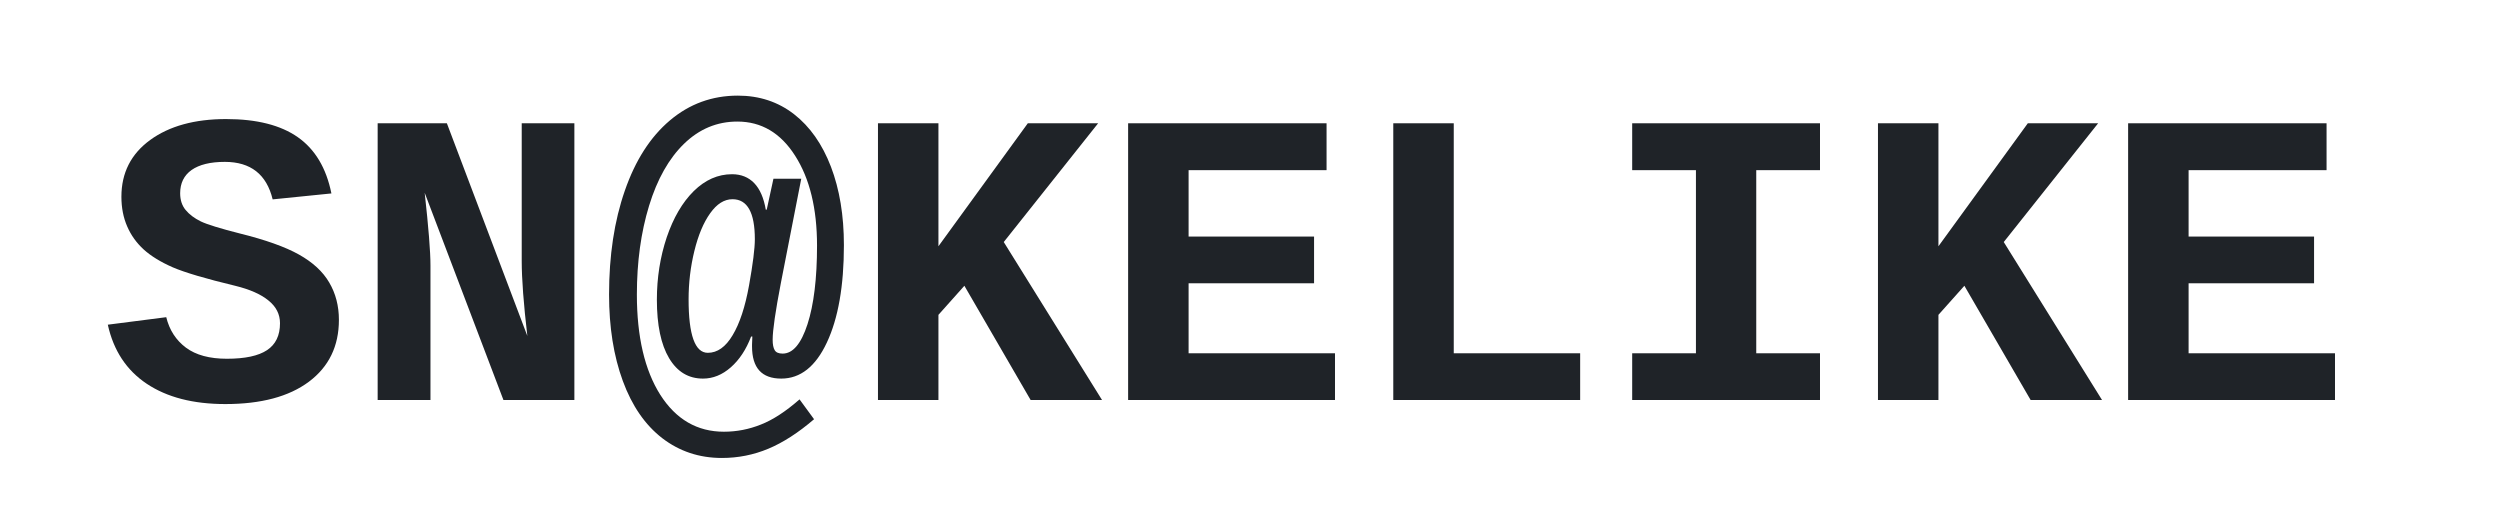
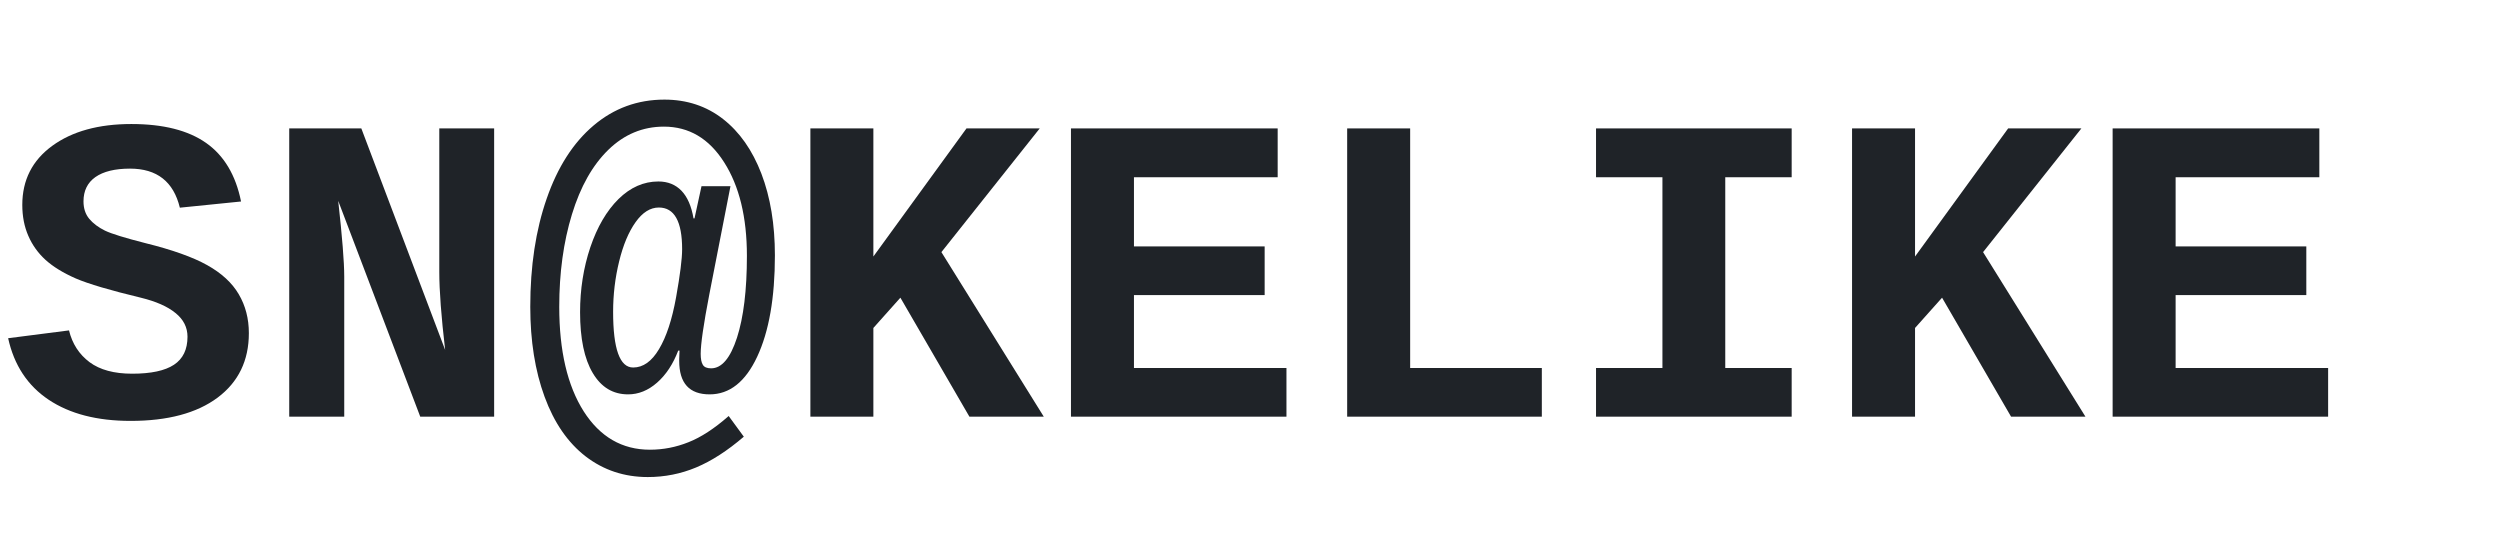
- <svg xmlns="http://www.w3.org/2000/svg" viewBox="0 0 250 52" width="250" height="52" overflow="hidden" role="img" aria-label="SN@KELIKE">
+ <svg xmlns="http://www.w3.org/2000/svg" viewBox="0 0 240 52" width="240" height="52" overflow="hidden" role="img" aria-label="SN@KELIKE">
  <style>
    .c {
      font-family: ui-monospace, SFMono-Regular, 'SF Mono', Menlo, Consolas, 'Liberation Mono', monospace;
      font-size: 42px;
      font-weight: 700;
      fill: #1f2328;
    }
    .at { animation: at 8s linear infinite; }
    .k1 { animation: k1 8s linear infinite; }
    .e1 { animation: e1 8s linear infinite; }
    .l1 { animation: l1 8s linear infinite; }
    .i1 { animation: i1 8s linear infinite; }
    .k2 { animation: k2 8s linear infinite; }
    .e2 { animation: e2 8s linear infinite; }

    @keyframes at {
      0%,     6.24%   { transform: translateX(0); }
      6.25%,  12.49%  { transform: translateX(25px); }
      12.5%,  18.74%  { transform: translateX(50px); }
      18.75%, 24.99%  { transform: translateX(75px); }
      25%,    31.24%  { transform: translateX(100px); }
      31.25%, 37.49%  { transform: translateX(125px); }
      37.5%,  49.99%  { transform: translateX(150px); }
      50%,    56.24%  { transform: translateX(125px); }
      56.25%, 62.49%  { transform: translateX(100px); }
      62.5%,  68.74%  { transform: translateX(75px); }
      68.75%, 74.99%  { transform: translateX(50px); }
      75%,    81.24%  { transform: translateX(25px); }
      81.25%, 100%    { transform: translateX(0); }
    }
    @keyframes k1 {
      0%,     6.24%   { transform: translateX(0); }
      6.25%,  81.24%  { transform: translateX(-25px); }
      81.25%, 100%    { transform: translateX(0); }
    }
    @keyframes e1 {
      0%,     12.49%  { transform: translateX(0); }
      12.5%,  74.99%  { transform: translateX(-25px); }
      75%,    100%    { transform: translateX(0); }
    }
    @keyframes l1 {
      0%,     18.74%  { transform: translateX(0); }
      18.75%, 68.74%  { transform: translateX(-25px); }
      68.75%, 100%    { transform: translateX(0); }
    }
    @keyframes i1 {
      0%,     24.99%  { transform: translateX(0); }
      25%,    62.49%  { transform: translateX(-25px); }
      62.5%,  100%    { transform: translateX(0); }
    }
    @keyframes k2 {
      0%,     31.24%  { transform: translateX(0); }
      31.25%, 56.24%  { transform: translateX(-25px); }
      56.25%, 100%    { transform: translateX(0); }
    }
    @keyframes e2 {
      0%,     37.49%  { transform: translateX(0); }
      37.5%,  49.99%  { transform: translateX(-25px); }
      50%,    100%    { transform: translateX(0); }
    }
  </style>
-   <text class="c" x="10" y="40">S</text>
-   <text class="c" x="35" y="40">N</text>
-   <text class="c at" x="60" y="40">@</text>
-   <text class="c k1" x="85" y="40">K</text>
-   <text class="c e1" x="110" y="40">E</text>
-   <text class="c l1" x="135" y="40">L</text>
-   <text class="c i1" x="160" y="40">I</text>
-   <text class="c k2" x="185" y="40">K</text>
-   <text class="c e2" x="210" y="40">E</text>
+   <text class="c" x="0" y="40">S</text>
+   <text class="c" x="25" y="40">N</text>
+   <text class="c at" x="50" y="40">@</text>
+   <text class="c k1" x="75" y="40">K</text>
+   <text class="c e1" x="100" y="40">E</text>
+   <text class="c l1" x="125" y="40">L</text>
+   <text class="c i1" x="150" y="40">I</text>
+   <text class="c k2" x="175" y="40">K</text>
+   <text class="c e2" x="200" y="40">E</text>
</svg>
